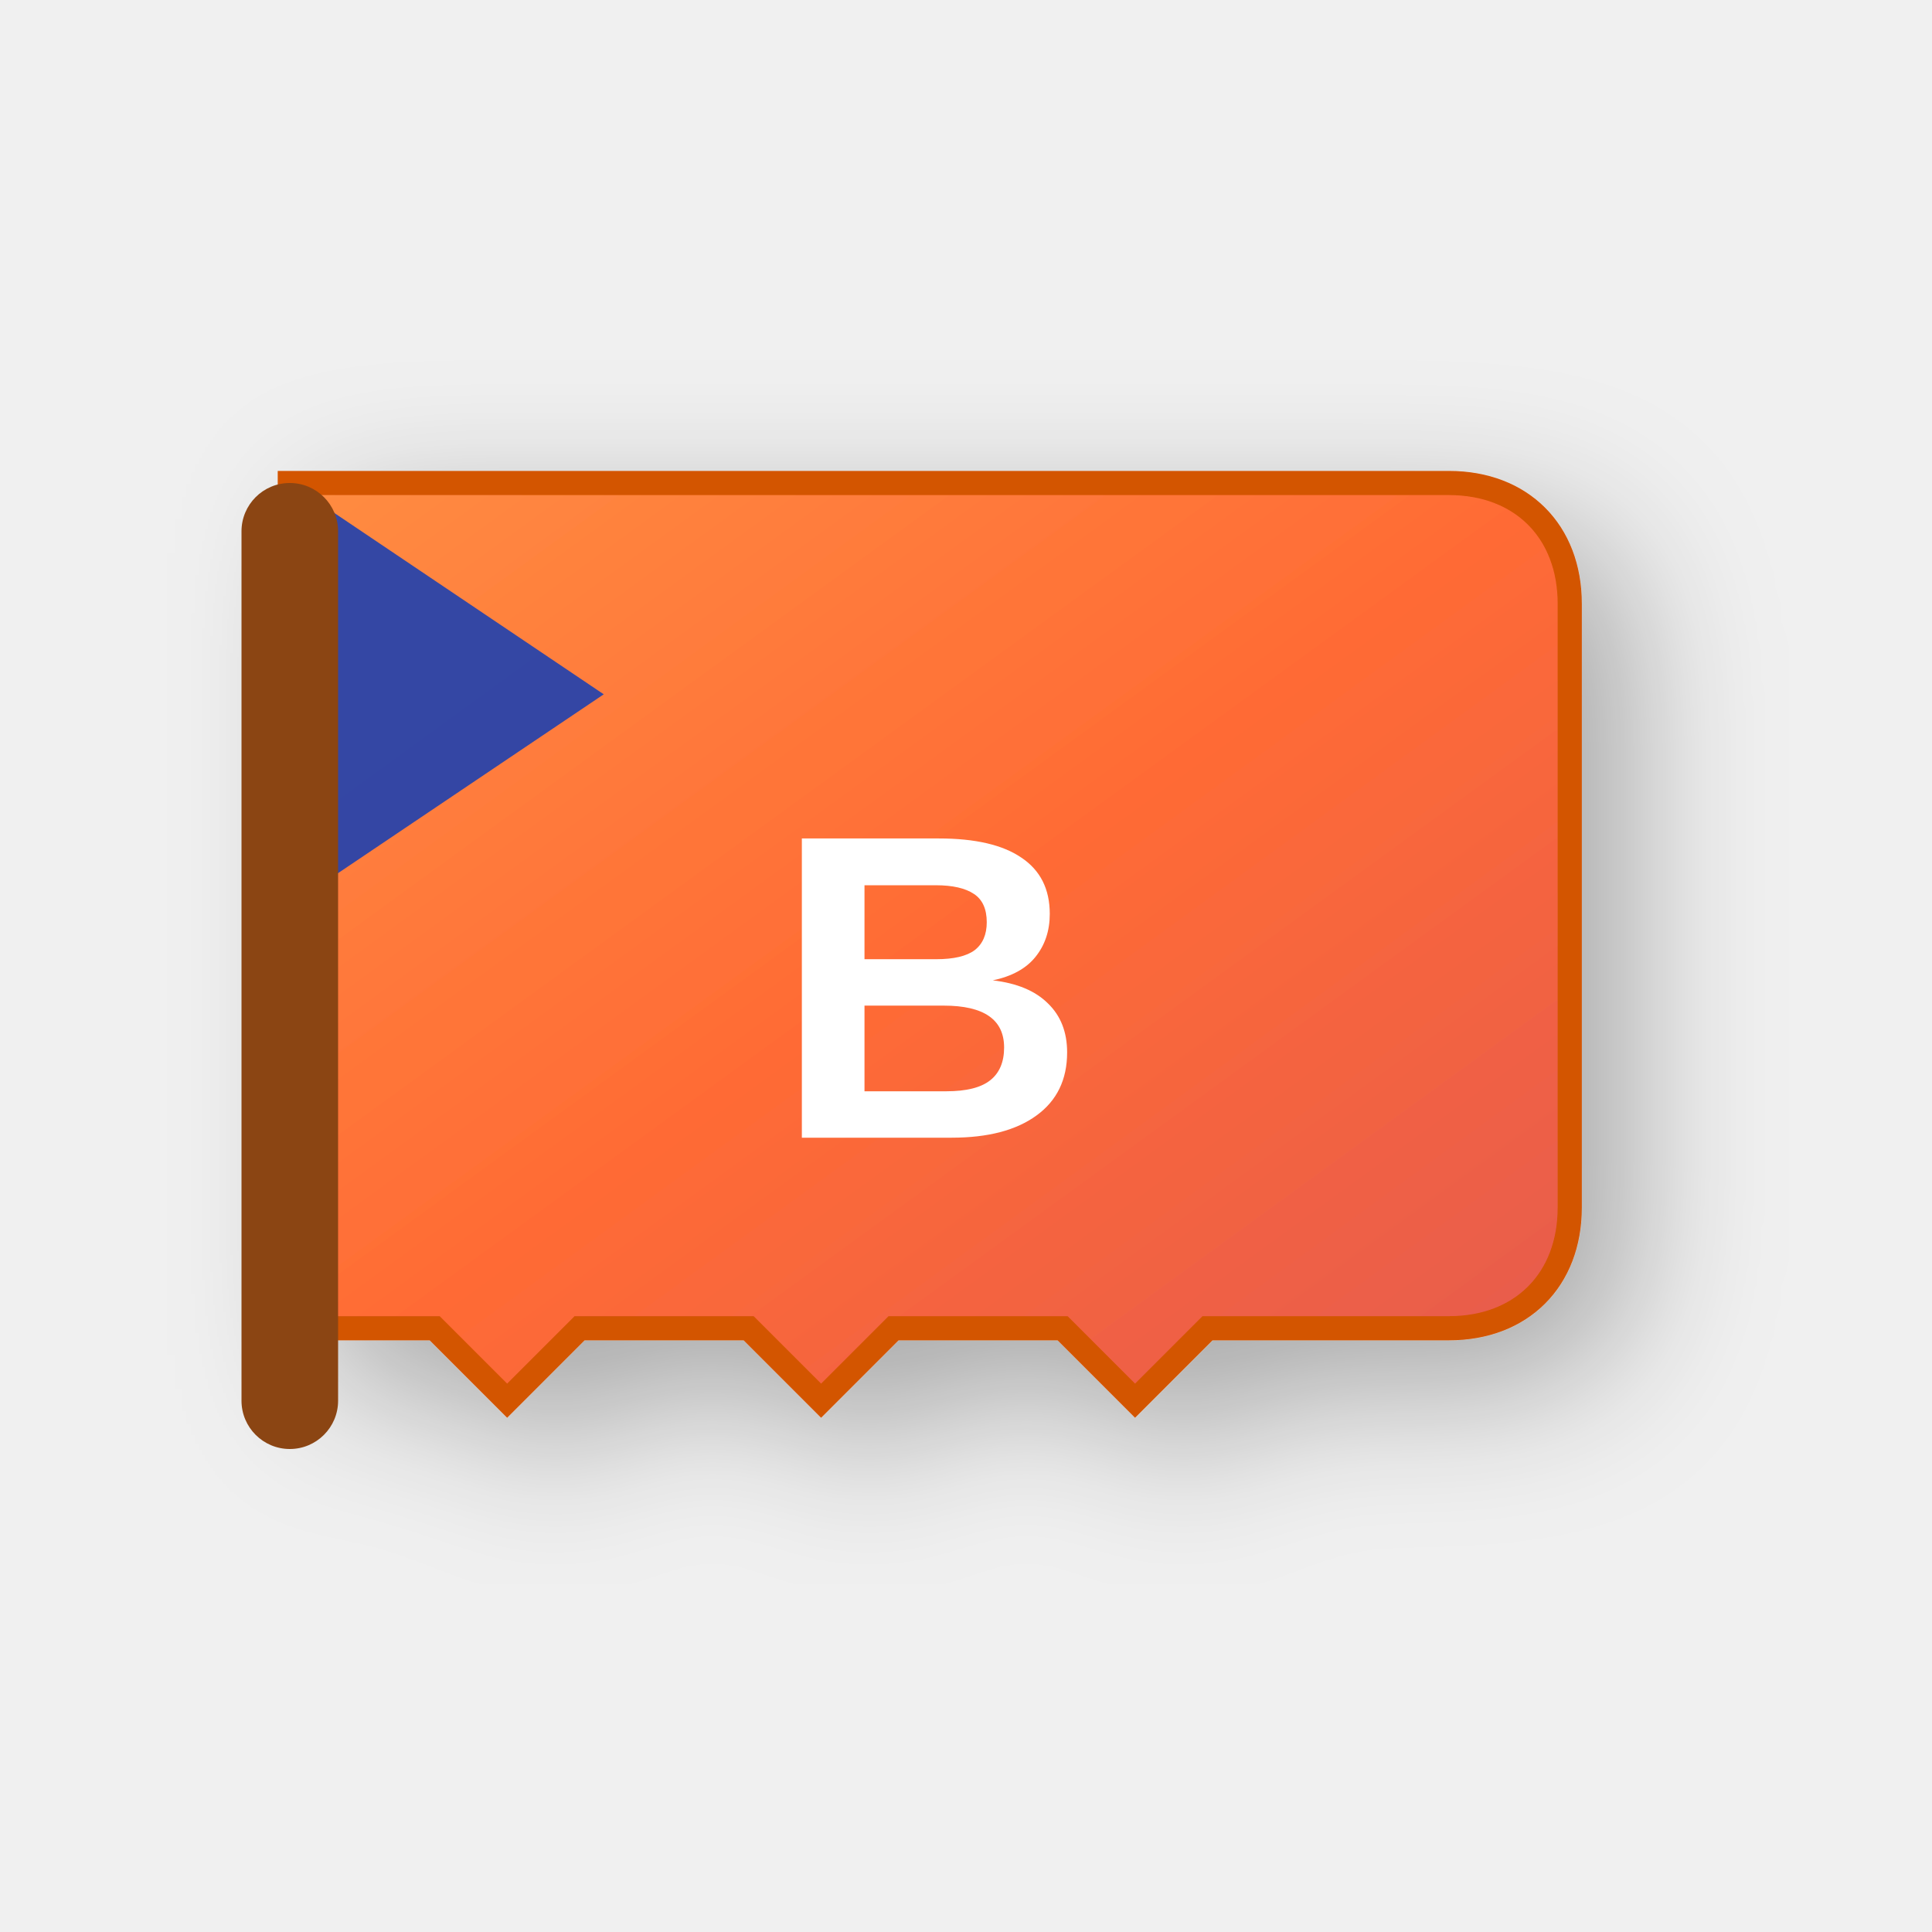
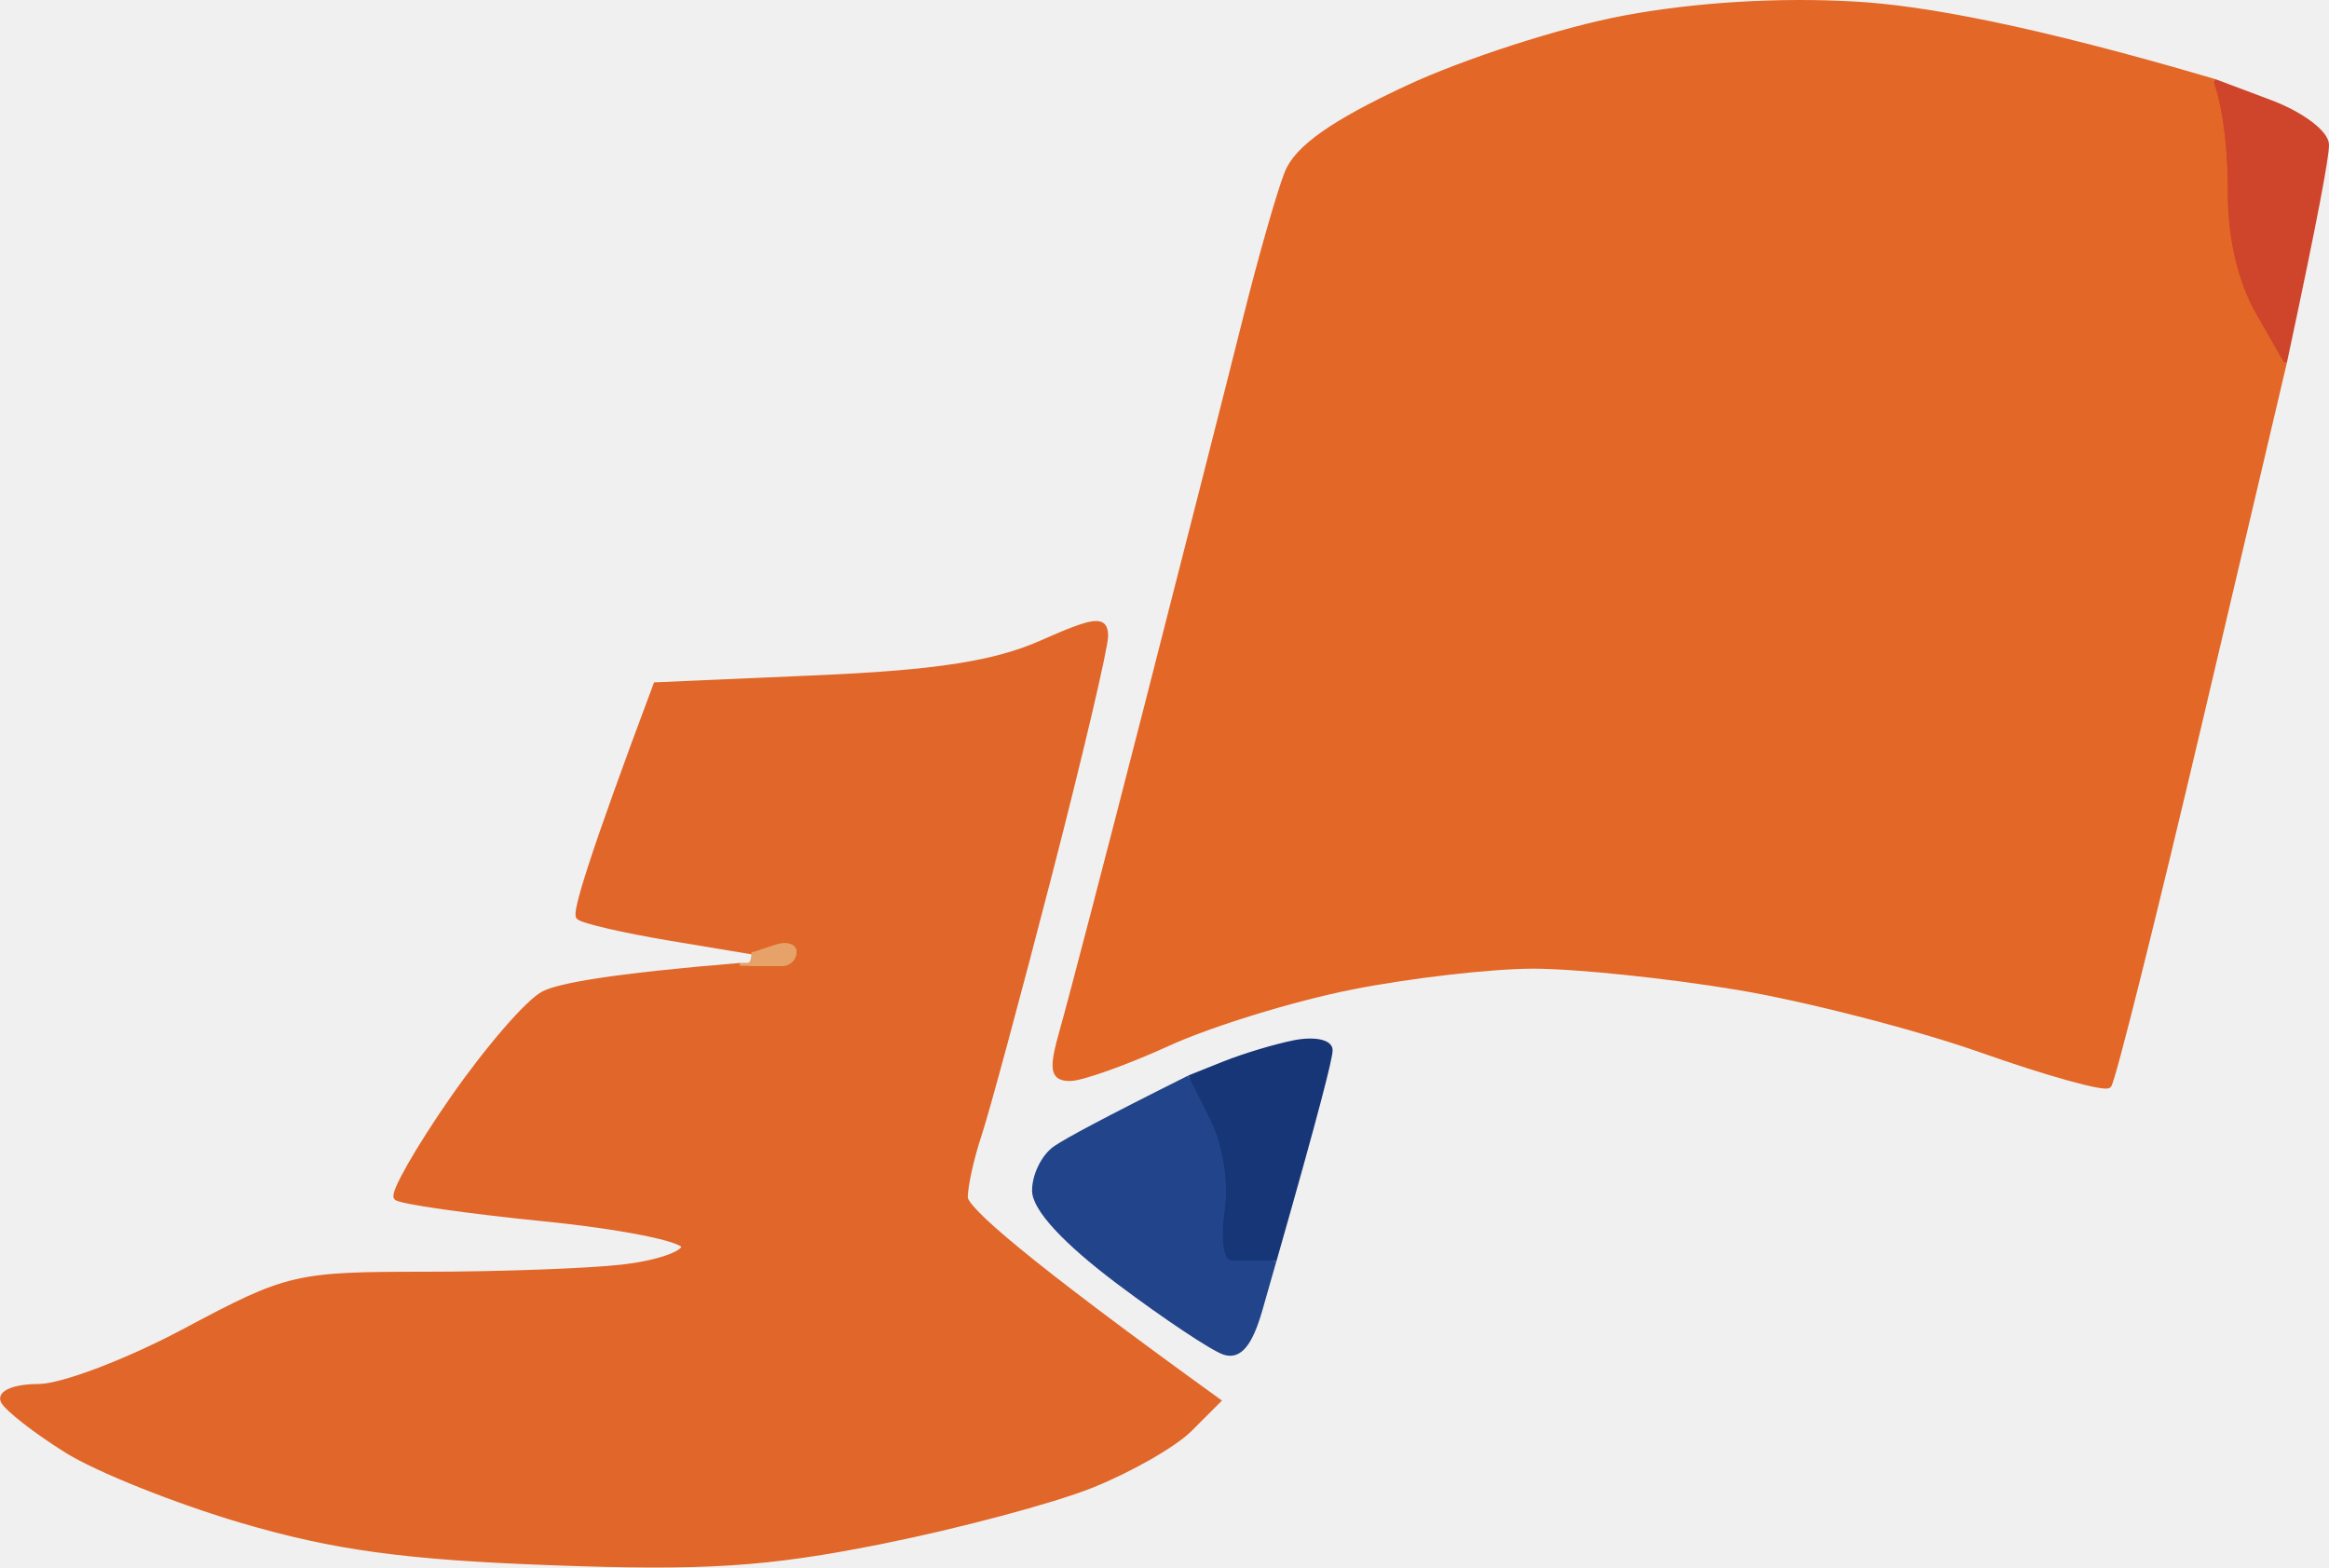
- <svg xmlns="http://www.w3.org/2000/svg" width="80" height="80" viewBox="0 0 80 80">
+ <svg xmlns="http://www.w3.org/2000/svg" id="Layer_1" data-name="Layer 1" viewBox="0 0 403.33 271.46">
  <defs>
-     <linearGradient id="flagGradient" x1="0%" y1="0%" x2="100%" y2="100%">
-       <stop offset="0%" style="stop-color:#FF8C42;stop-opacity:1" />
-       <stop offset="50%" style="stop-color:#FF6B35;stop-opacity:1" />
-       <stop offset="100%" style="stop-color:#E55A4F;stop-opacity:1" />
-     </linearGradient>
-     <filter id="shadow" x="-20%" y="-20%" width="140%" height="140%">
-       <feDropShadow dx="2" dy="2" stdDeviation="3" flood-color="rgba(0,0,0,0.3)" />
-     </filter>
+     <style>
+       .cls-1 {
+         stroke: #cf452b;
+       }
+ 
+       .cls-1, .cls-2, .cls-3, .cls-4, .cls-5, .cls-6 {
+         fill: none;
+       }
+ 
+       .cls-2 {
+         stroke: #e6a269;
+       }
+ 
+       .cls-7 {
+         fill: #e16629;
+       }
+ 
+       .cls-7, .cls-8, .cls-9, .cls-10, .cls-11, .cls-12 {
+         fill-rule: evenodd;
+       }
+ 
+       .cls-3 {
+         stroke: #e16629;
+       }
+ 
+       .cls-4 {
+         stroke: #e36726;
+       }
+ 
+       .cls-8 {
+         fill: #173678;
+       }
+ 
+       .cls-9 {
+         fill: #22448a;
+       }
+ 
+       .cls-10 {
+         fill: #cf452b;
+       }
+ 
+       .cls-5 {
+         stroke: #22448a;
+       }
+ 
+       .cls-11 {
+         fill: #e6a269;
+       }
+ 
+       .cls-12 {
+         fill: #e36726;
+       }
+ 
+       .cls-6 {
+         stroke: #173678;
+       }
+     </style>
  </defs>
-   <path d="M12 20 L60 20 C63 20 65 22 65 25 L65 50 C65 53 63 55 60 55 L50 55 L47 58 L44 55 L37 55 L34 58 L31 55 L24 55 L21 58 L18 55 L12 55 Z" fill="url(#flagGradient)" filter="url(#shadow)" stroke="#D35400" stroke-width="1" />
-   <path d="M12 20 L12 37.5 L25 28.75 Z" fill="#1E40AF" opacity="0.9" />
-   <rect x="10" y="20" width="4" height="40" fill="#8B4513" rx="2" />
-   <text x="38.5" y="42" font-family="Arial, Helvetica, sans-serif" font-size="18" font-weight="bold" fill="white" text-anchor="middle" dominant-baseline="middle">B</text>
+   <path class="cls-4" d="M395.54,62.75h0s-6.56,27.9-14.58,61.97c-8.02,34.07-15.14,62.53-15.8,63.19s-10.5-2.07-21.87-6.08c-11.37-4.01-30.5-8.94-42.53-10.94s-27.9-3.65-35.24-3.65-21.58,1.65-31.6,3.65c-10.01,1.99-24.26,6.37-31.6,9.72-7.34,3.35-15.02,6.08-17.01,6.08-3.01,0-3.23-1.48-1.22-8.51,1.34-4.69,7.9-29.82,14.58-55.9,6.68-26.08,14.34-56.14,17.01-66.84,2.67-10.69,5.95-22.17,7.29-25.52,1.7-4.25,7.9-8.63,20.66-14.58,10.01-4.69,26.98-10.16,37.67-12.15C293.69.87,308.27,0,321.42.78c11.37.66,29.94,3.94,61.97,13.37" vector-effect="non-scaling-stroke" />
+   <path class="cls-1" d="M383.39,14.14h0s4.37,1.65,9.72,3.65c5.4,2.02,9.72,5.27,9.72,7.29s-1.65,11.3-7.29,37.67" vector-effect="non-scaling-stroke" />
+   <path class="cls-1" d="M395.54,62.75h0s-2.19-3.82-4.86-8.51c-3.09-5.4-4.86-12.95-4.86-20.66,0-6.68-.56-13.8-2.43-19.44" vector-effect="non-scaling-stroke" />
+   <path class="cls-3" d="M130.63,164.83h0s-6.56-1.09-14.58-2.43c-8.02-1.34-15.14-2.99-15.8-3.65s2.07-9.96,13.37-40.1l27.95-1.22c20.66-.9,30.79-2.48,38.89-6.08,9.19-4.08,10.94-4.28,10.94-1.22,0,1.99-4.37,20.61-9.72,41.32s-10.82,40.95-12.15,44.96c-1.34,4.01-2.43,8.94-2.43,10.94s9.84,10.77,43.75,35.24l-4.86,4.86c-2.67,2.67-10.33,7.05-17.01,9.72-6.68,2.67-23.09,7.05-36.46,9.72-19.73,3.94-30.45,4.64-57.11,3.65-25.2-.92-37.6-2.62-53.47-7.29-11.37-3.35-25.03-8.8-30.38-12.15-5.35-3.35-10.26-7.17-10.94-8.51-.68-1.36,2.02-2.43,6.08-2.43s15.51-4.37,25.52-9.72c17.6-9.38,19.03-9.72,41.32-9.72,12.71,0,28-.56,34.03-1.22,6.03-.66,10.94-2.31,10.94-3.65s-10.94-3.52-24.3-4.86c-13.37-1.34-24.86-2.99-25.52-3.65s3.69-8.34,9.72-17.01c6.03-8.68,13.12-16.89,15.8-18.23s11.42-2.99,34.03-4.86" vector-effect="non-scaling-stroke" />
+   <path class="cls-2" d="M128.2,167.26h1.22c.66,0,1.22-.56,1.22-2.43" vector-effect="non-scaling-stroke" />
+   <path class="cls-2" d="M130.63,164.83h0s1.65-.56,3.65-1.22,3.65-.12,3.65,1.22-1.09,2.43-2.43,2.43h-7.29" vector-effect="non-scaling-stroke" />
+   <path class="cls-6" d="M205.97,186.7h0s2.72-1.09,6.08-2.43c3.35-1.34,8.8-2.99,12.15-3.65,3.35-.66,6.08-.12,6.08,1.22s-2.19,10.09-9.72,36.46" vector-effect="non-scaling-stroke" />
+   <path class="cls-5" d="M205.97,186.7h0s1.65,3.28,3.65,7.29c2.16,4.33,3.16,10.77,2.43,15.8-.7,4.86-.17,8.51,1.22,8.51h7.29" vector-effect="non-scaling-stroke" />
+   <path class="cls-5" d="M220.55,218.3h0s-1.09,3.82-2.43,8.51c-1.7,5.91-3.55,8.14-6.08,7.29-1.99-.66-10.21-6.12-18.23-12.15-9.31-7-14.58-12.69-14.58-15.8,0-2.67,1.65-5.95,3.65-7.29s8.02-4.62,23.09-12.15" vector-effect="non-scaling-stroke" />
+   <path class="cls-12" d="M383.39,14.14c1.87,5.64,2.43,12.76,2.43,19.44,0,7.7,1.77,15.26,4.86,20.66,2.67,4.69,4.86,8.51,4.86,8.51h0s-6.56,27.9-14.58,61.97c-8.02,34.07-15.14,62.53-15.8,63.19s-10.5-2.07-21.87-6.08c-11.37-4.01-30.5-8.94-42.53-10.94s-27.9-3.65-35.24-3.65-21.58,1.65-31.6,3.65c-10.01,1.99-24.26,6.37-31.6,9.72-7.34,3.35-15.02,6.08-17.01,6.08-3.01,0-3.23-1.48-1.22-8.51,1.34-4.69,7.9-29.82,14.58-55.9,6.68-26.08,14.34-56.14,17.01-66.84,2.67-10.69,5.95-22.17,7.29-25.52,1.7-4.25,7.9-8.63,20.66-14.58,10.01-4.69,26.98-10.16,37.67-12.15C293.69.87,308.27,0,321.42.78c11.37.66,29.94,3.94,61.97,13.37Z" />
+   <path class="cls-10" d="M383.39,14.14h0s4.37,1.65,9.72,3.65c5.4,2.02,9.72,5.27,9.72,7.29s-1.65,11.3-7.29,37.67h0s-2.19-3.82-4.86-8.51c-3.09-5.4-4.86-12.95-4.86-20.66,0-6.68-.56-13.8-2.43-19.44Z" />
+   <path class="cls-7" d="M128.2,167.26h7.29c1.34,0,2.43-1.09,2.43-2.43s-1.65-1.87-3.65-1.22-3.65,1.22-3.65,1.22h0s-6.56-1.09-14.58-2.43c-8.02-1.34-15.14-2.99-15.8-3.65s2.07-9.96,13.37-40.1l27.95-1.22c20.66-.9,30.79-2.48,38.89-6.08,9.19-4.08,10.94-4.28,10.94-1.22,0,1.99-4.37,20.61-9.72,41.32s-10.82,40.95-12.15,44.96c-1.34,4.01-2.43,8.94-2.43,10.94s9.84,10.77,43.75,35.24l-4.86,4.86c-2.67,2.67-10.33,7.05-17.01,9.72-6.68,2.67-23.09,7.05-36.46,9.72-19.73,3.94-30.45,4.64-57.11,3.65-25.2-.92-37.6-2.62-53.47-7.29-11.37-3.35-25.03-8.8-30.38-12.15-5.35-3.35-10.26-7.17-10.94-8.51-.68-1.36,2.02-2.43,6.08-2.43s15.51-4.37,25.52-9.72c17.6-9.38,19.03-9.72,41.32-9.72,12.71,0,28-.56,34.03-1.22,6.03-.66,10.94-2.31,10.94-3.65s-10.94-3.52-24.3-4.86c-13.37-1.34-24.86-2.99-25.52-3.65s3.69-8.34,9.72-17.01c6.03-8.68,13.12-16.89,15.8-18.23s11.42-2.99,34.03-4.86Z" />
+   <path class="cls-11" d="M128.2,167.26h1.22c.66,0,1.22-.56,1.22-2.43h0s1.65-.56,3.65-1.22,3.65-.12,3.65,1.22-1.09,2.43-2.43,2.43h-7.29Z" />
+   <path class="cls-8" d="M220.55,218.3h-7.29c-1.39,0-1.92-3.65-1.22-8.51.73-5.03-.27-11.47-2.43-15.8-1.99-4.01-3.65-7.29-3.65-7.29h0s2.72-1.09,6.08-2.43c3.35-1.34,8.8-2.99,12.15-3.65,3.35-.66,6.08-.12,6.08,1.22s-2.19,10.09-9.72,36.46Z" />
+   <path class="cls-9" d="M205.97,186.7h0s1.65,3.28,3.65,7.29c2.16,4.33,3.16,10.77,2.43,15.8-.7,4.86-.17,8.51,1.22,8.51h7.29s-1.09,3.82-2.43,8.51c-1.7,5.91-3.55,8.14-6.08,7.29-1.99-.66-10.21-6.12-18.23-12.15-9.31-7-14.58-12.69-14.58-15.8,0-2.67,1.65-5.95,3.65-7.29s8.02-4.62,23.09-12.15Z" />
</svg>
